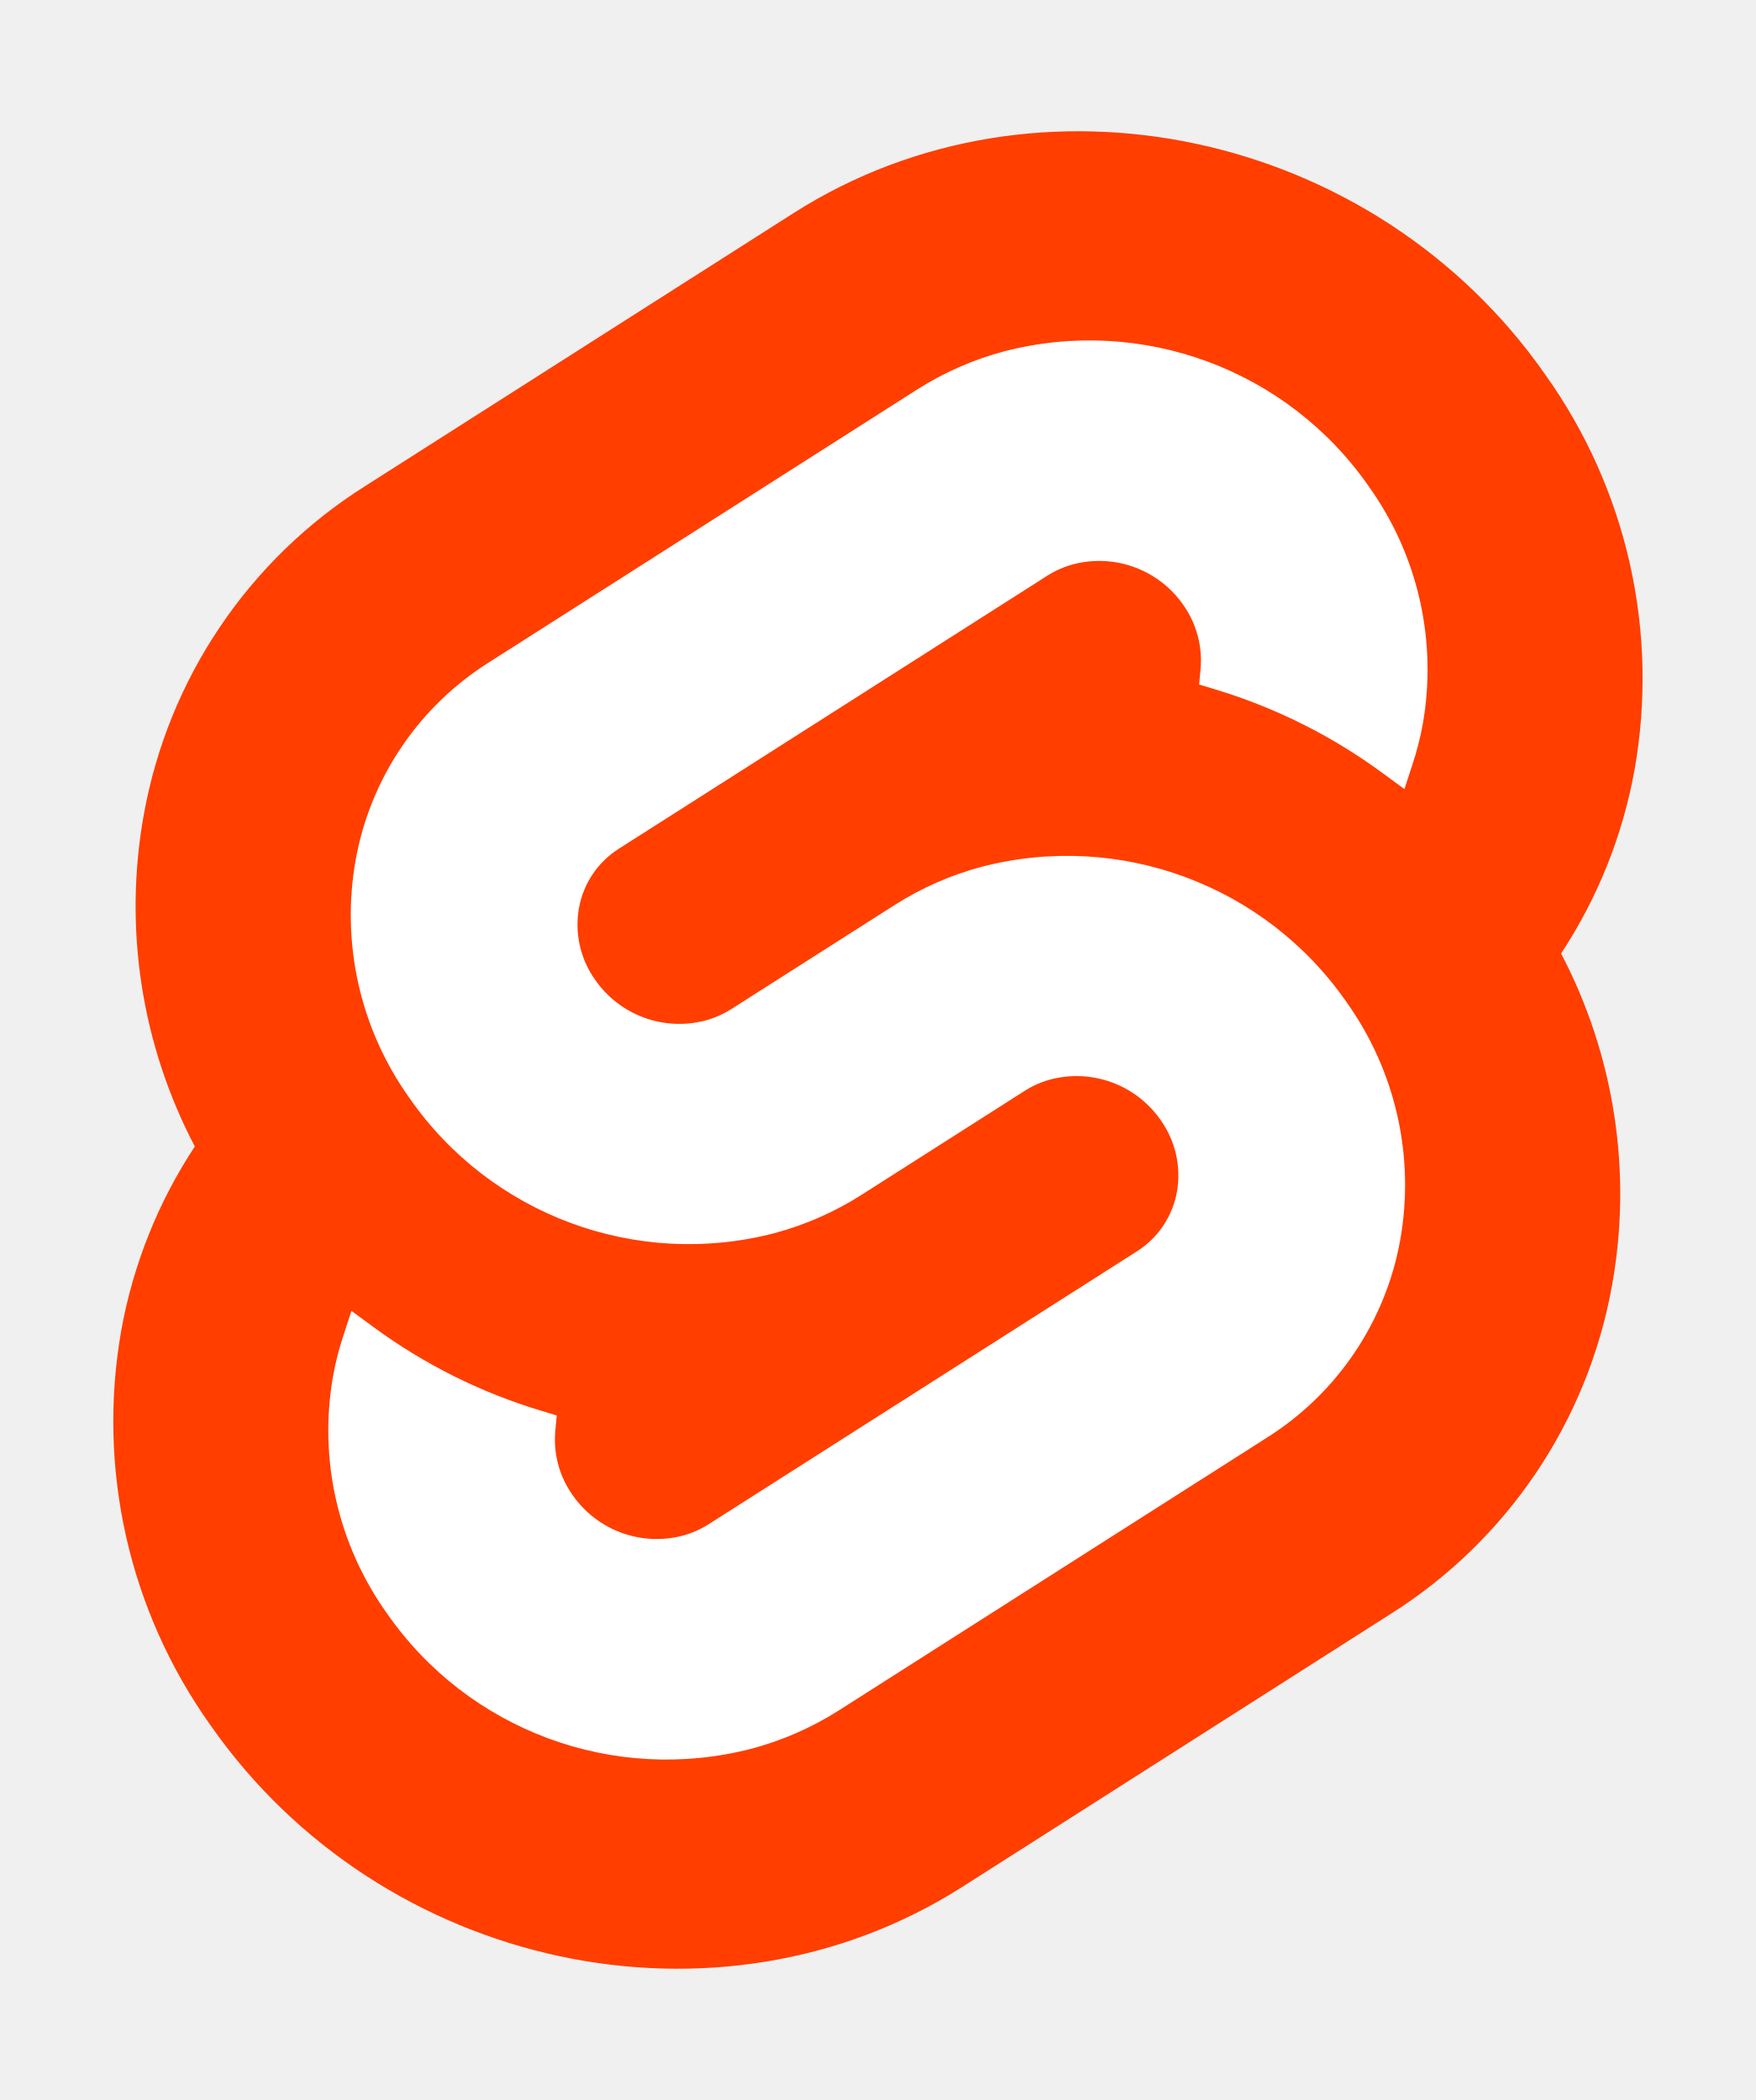
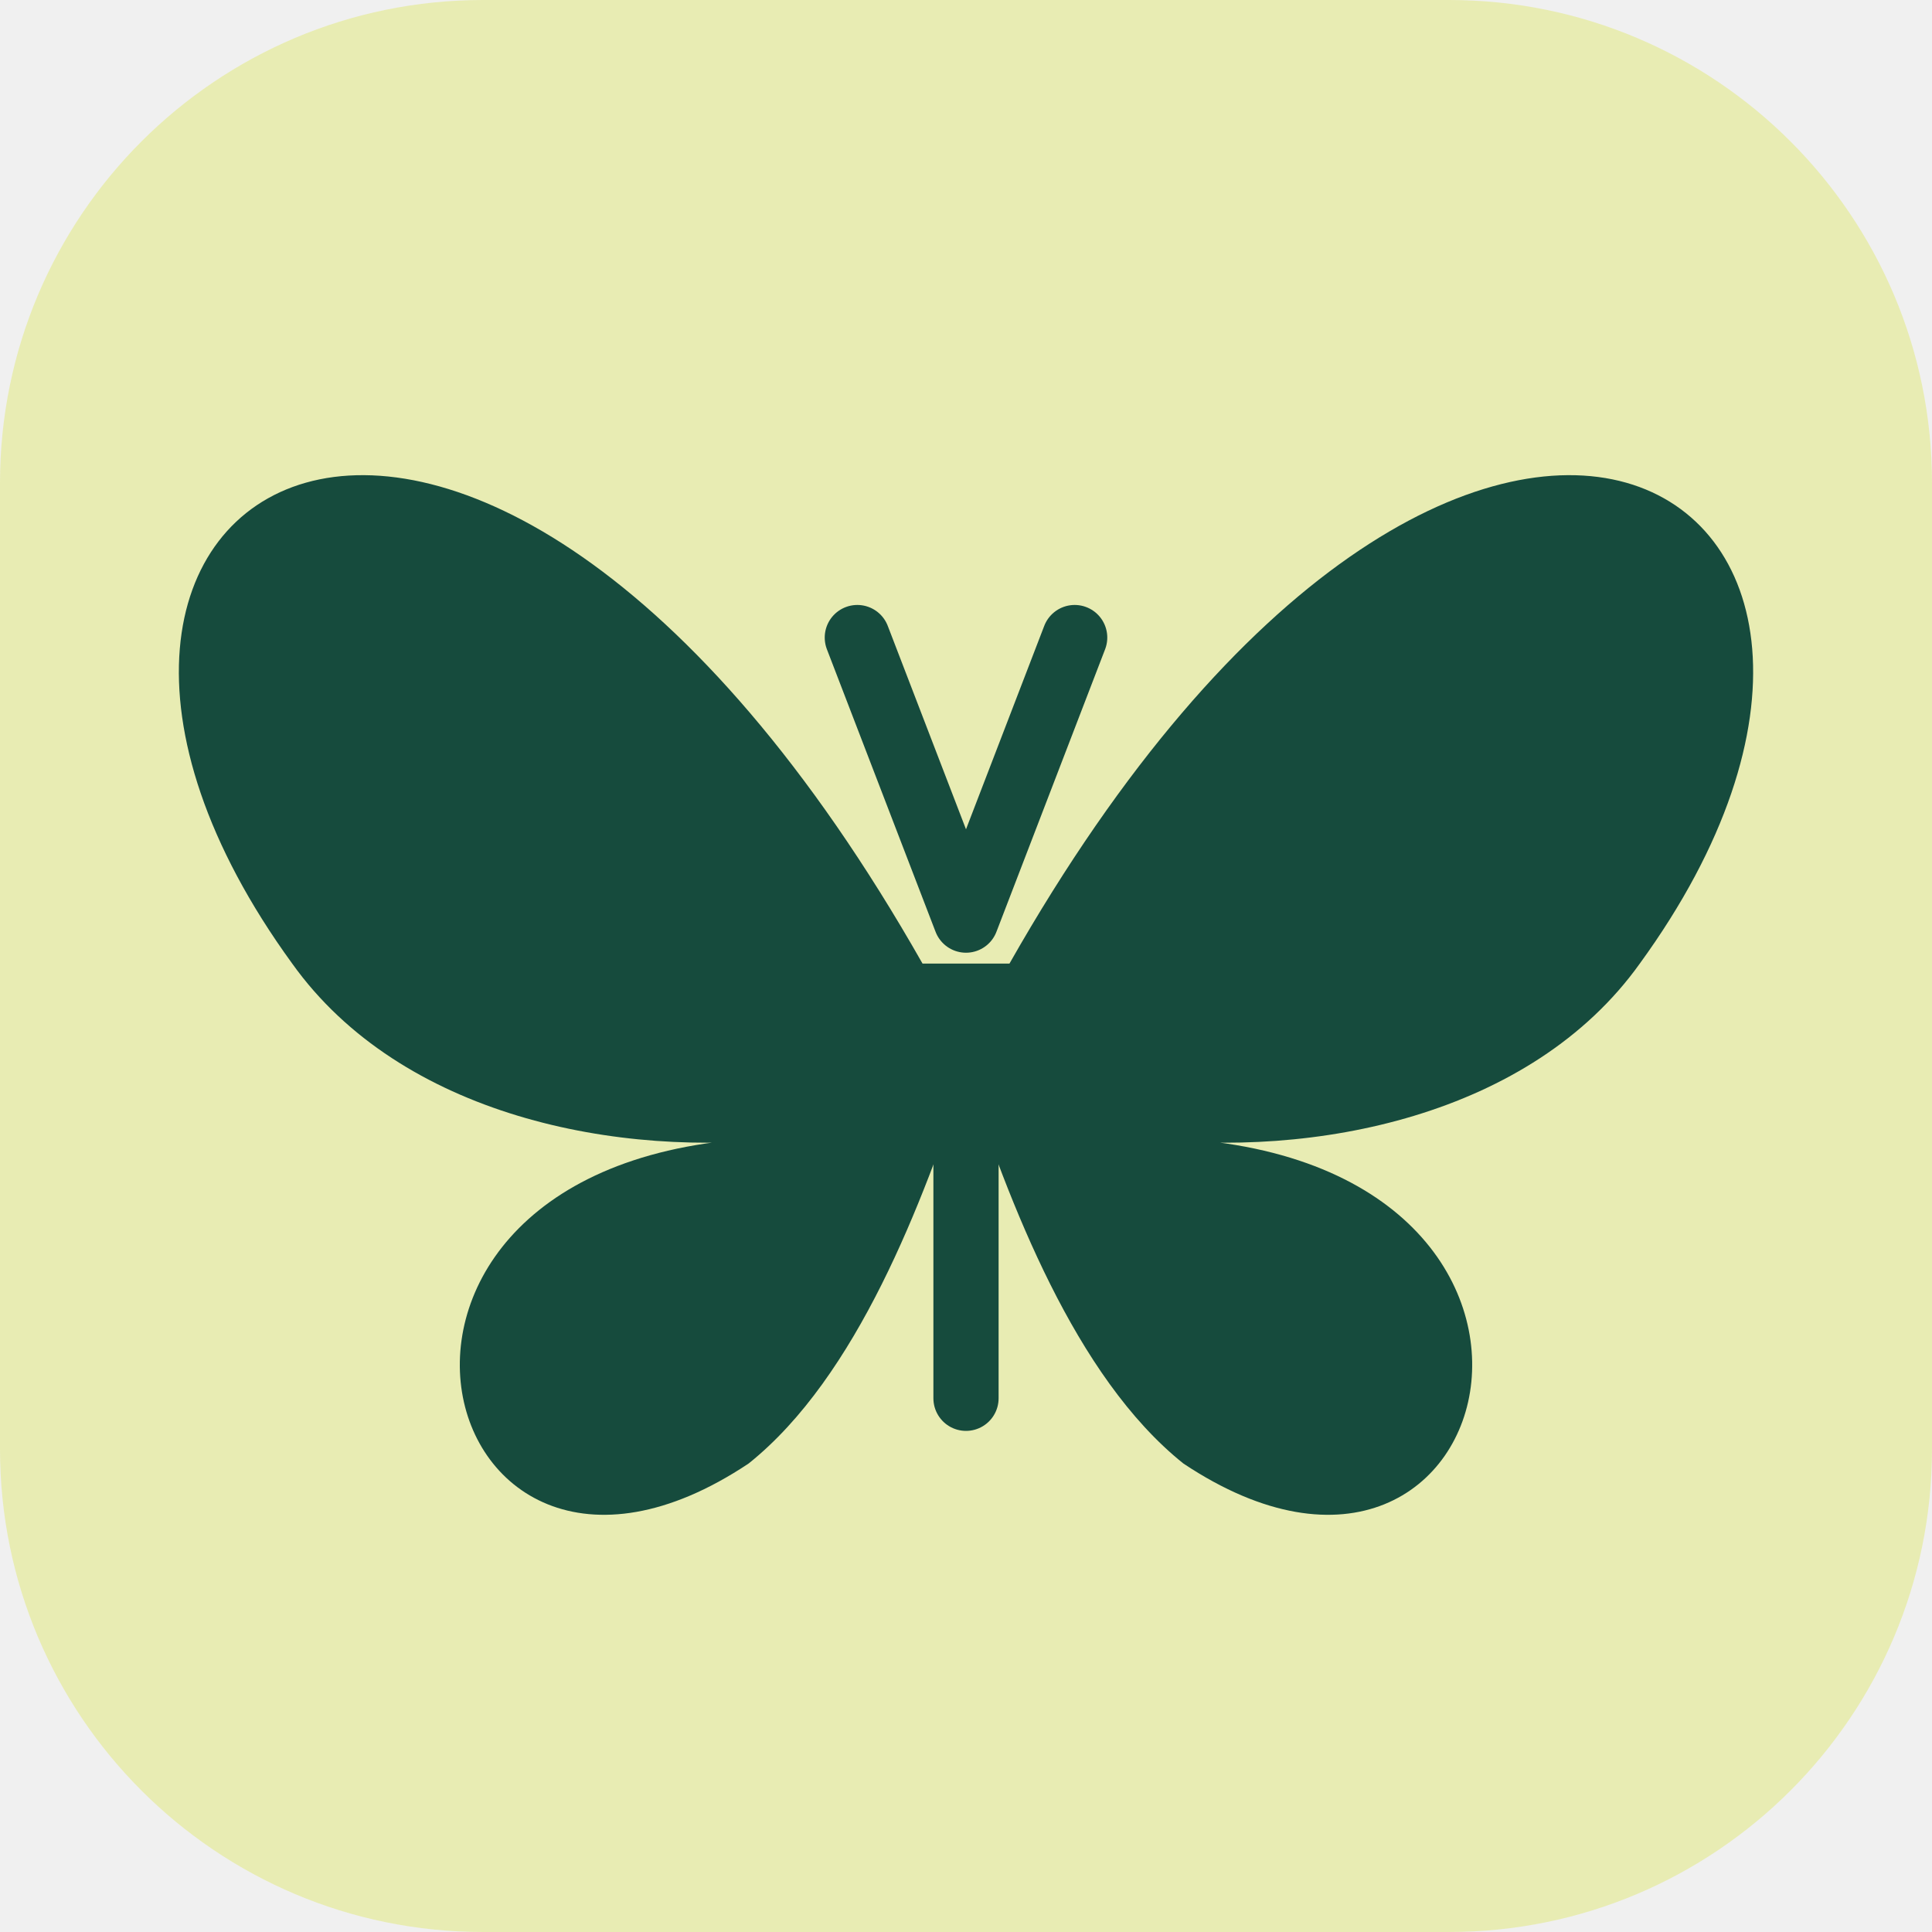
- <svg xmlns="http://www.w3.org/2000/svg" width="107" height="128" viewBox="0 0 107 128">
-   <path d="M94.157 22.819c-10.4-14.885-30.94-19.297-45.792-9.835L22.282 29.608A29.92 29.92 0 0 0 8.764 49.65a31.5 31.5 0 0 0 3.108 20.231 30 30 0 0 0-4.477 11.183 31.9 31.9 0 0 0 5.448 24.116c10.402 14.887 30.942 19.297 45.791 9.835l26.083-16.624A29.92 29.92 0 0 0 98.235 78.35a31.53 31.53 0 0 0-3.105-20.232 30 30 0 0 0 4.474-11.182 31.88 31.88 0 0 0-5.447-24.116" style="fill:#ff3e00" />
-   <path d="M45.817 106.582a20.72 20.72 0 0 1-22.237-8.243 19.17 19.17 0 0 1-3.277-14.503 18 18 0 0 1 .624-2.435l.49-1.498 1.337.981a33.6 33.6 0 0 0 10.203 5.098l.97.294-.09.968a5.85 5.85 0 0 0 1.052 3.878 6.24 6.24 0 0 0 6.695 2.485 5.8 5.8 0 0 0 1.603-.704L69.27 76.28a5.43 5.43 0 0 0 2.45-3.631 5.8 5.8 0 0 0-.987-4.371 6.24 6.24 0 0 0-6.698-2.487 5.7 5.7 0 0 0-1.6.704l-9.953 6.345a19 19 0 0 1-5.296 2.326 20.72 20.72 0 0 1-22.237-8.243 19.17 19.17 0 0 1-3.277-14.502 17.99 17.99 0 0 1 8.13-12.052l26.081-16.623a19 19 0 0 1 5.3-2.329 20.72 20.72 0 0 1 22.237 8.243 19.17 19.17 0 0 1 3.277 14.503 18 18 0 0 1-.624 2.435l-.49 1.498-1.337-.98a33.6 33.6 0 0 0-10.203-5.1l-.97-.294.09-.968a5.86 5.86 0 0 0-1.052-3.878 6.24 6.24 0 0 0-6.696-2.485 5.8 5.8 0 0 0-1.602.704L37.73 51.72a5.42 5.42 0 0 0-2.449 3.63 5.79 5.79 0 0 0 .986 4.372 6.24 6.24 0 0 0 6.698 2.486 5.8 5.8 0 0 0 1.602-.704l9.952-6.342a19 19 0 0 1 5.295-2.328 20.72 20.72 0 0 1 22.237 8.242 19.17 19.17 0 0 1 3.277 14.503 18 18 0 0 1-8.13 12.053l-26.081 16.622a19 19 0 0 1-5.3 2.328" style="fill:#fff" />
+ <svg xmlns="http://www.w3.org/2000/svg" viewBox="0 0 80 80">
+   <rect width="80" height="80" rx="20" fill="#e8ecb3" />
+   <g transform="translate(4 12) scale(.9)" fill="#164b3d" stroke="#164b3d">
+     <path d="M38 31C17-6-7 9 9 31c5 7 15 9 23 8C9 39 15 64 30 54c5-4 8-12 10-18 2 6 5 14 10 18 15 10 21-15-2-15 8 1 18-1 23-8C87 9 63-6 42 31Z" stroke="none" />
+     <path d="M40 34v17m0-22-5-13m5 13 5-13" fill="none" stroke-width="3" stroke-linecap="round" />
+   </g>
</svg>
